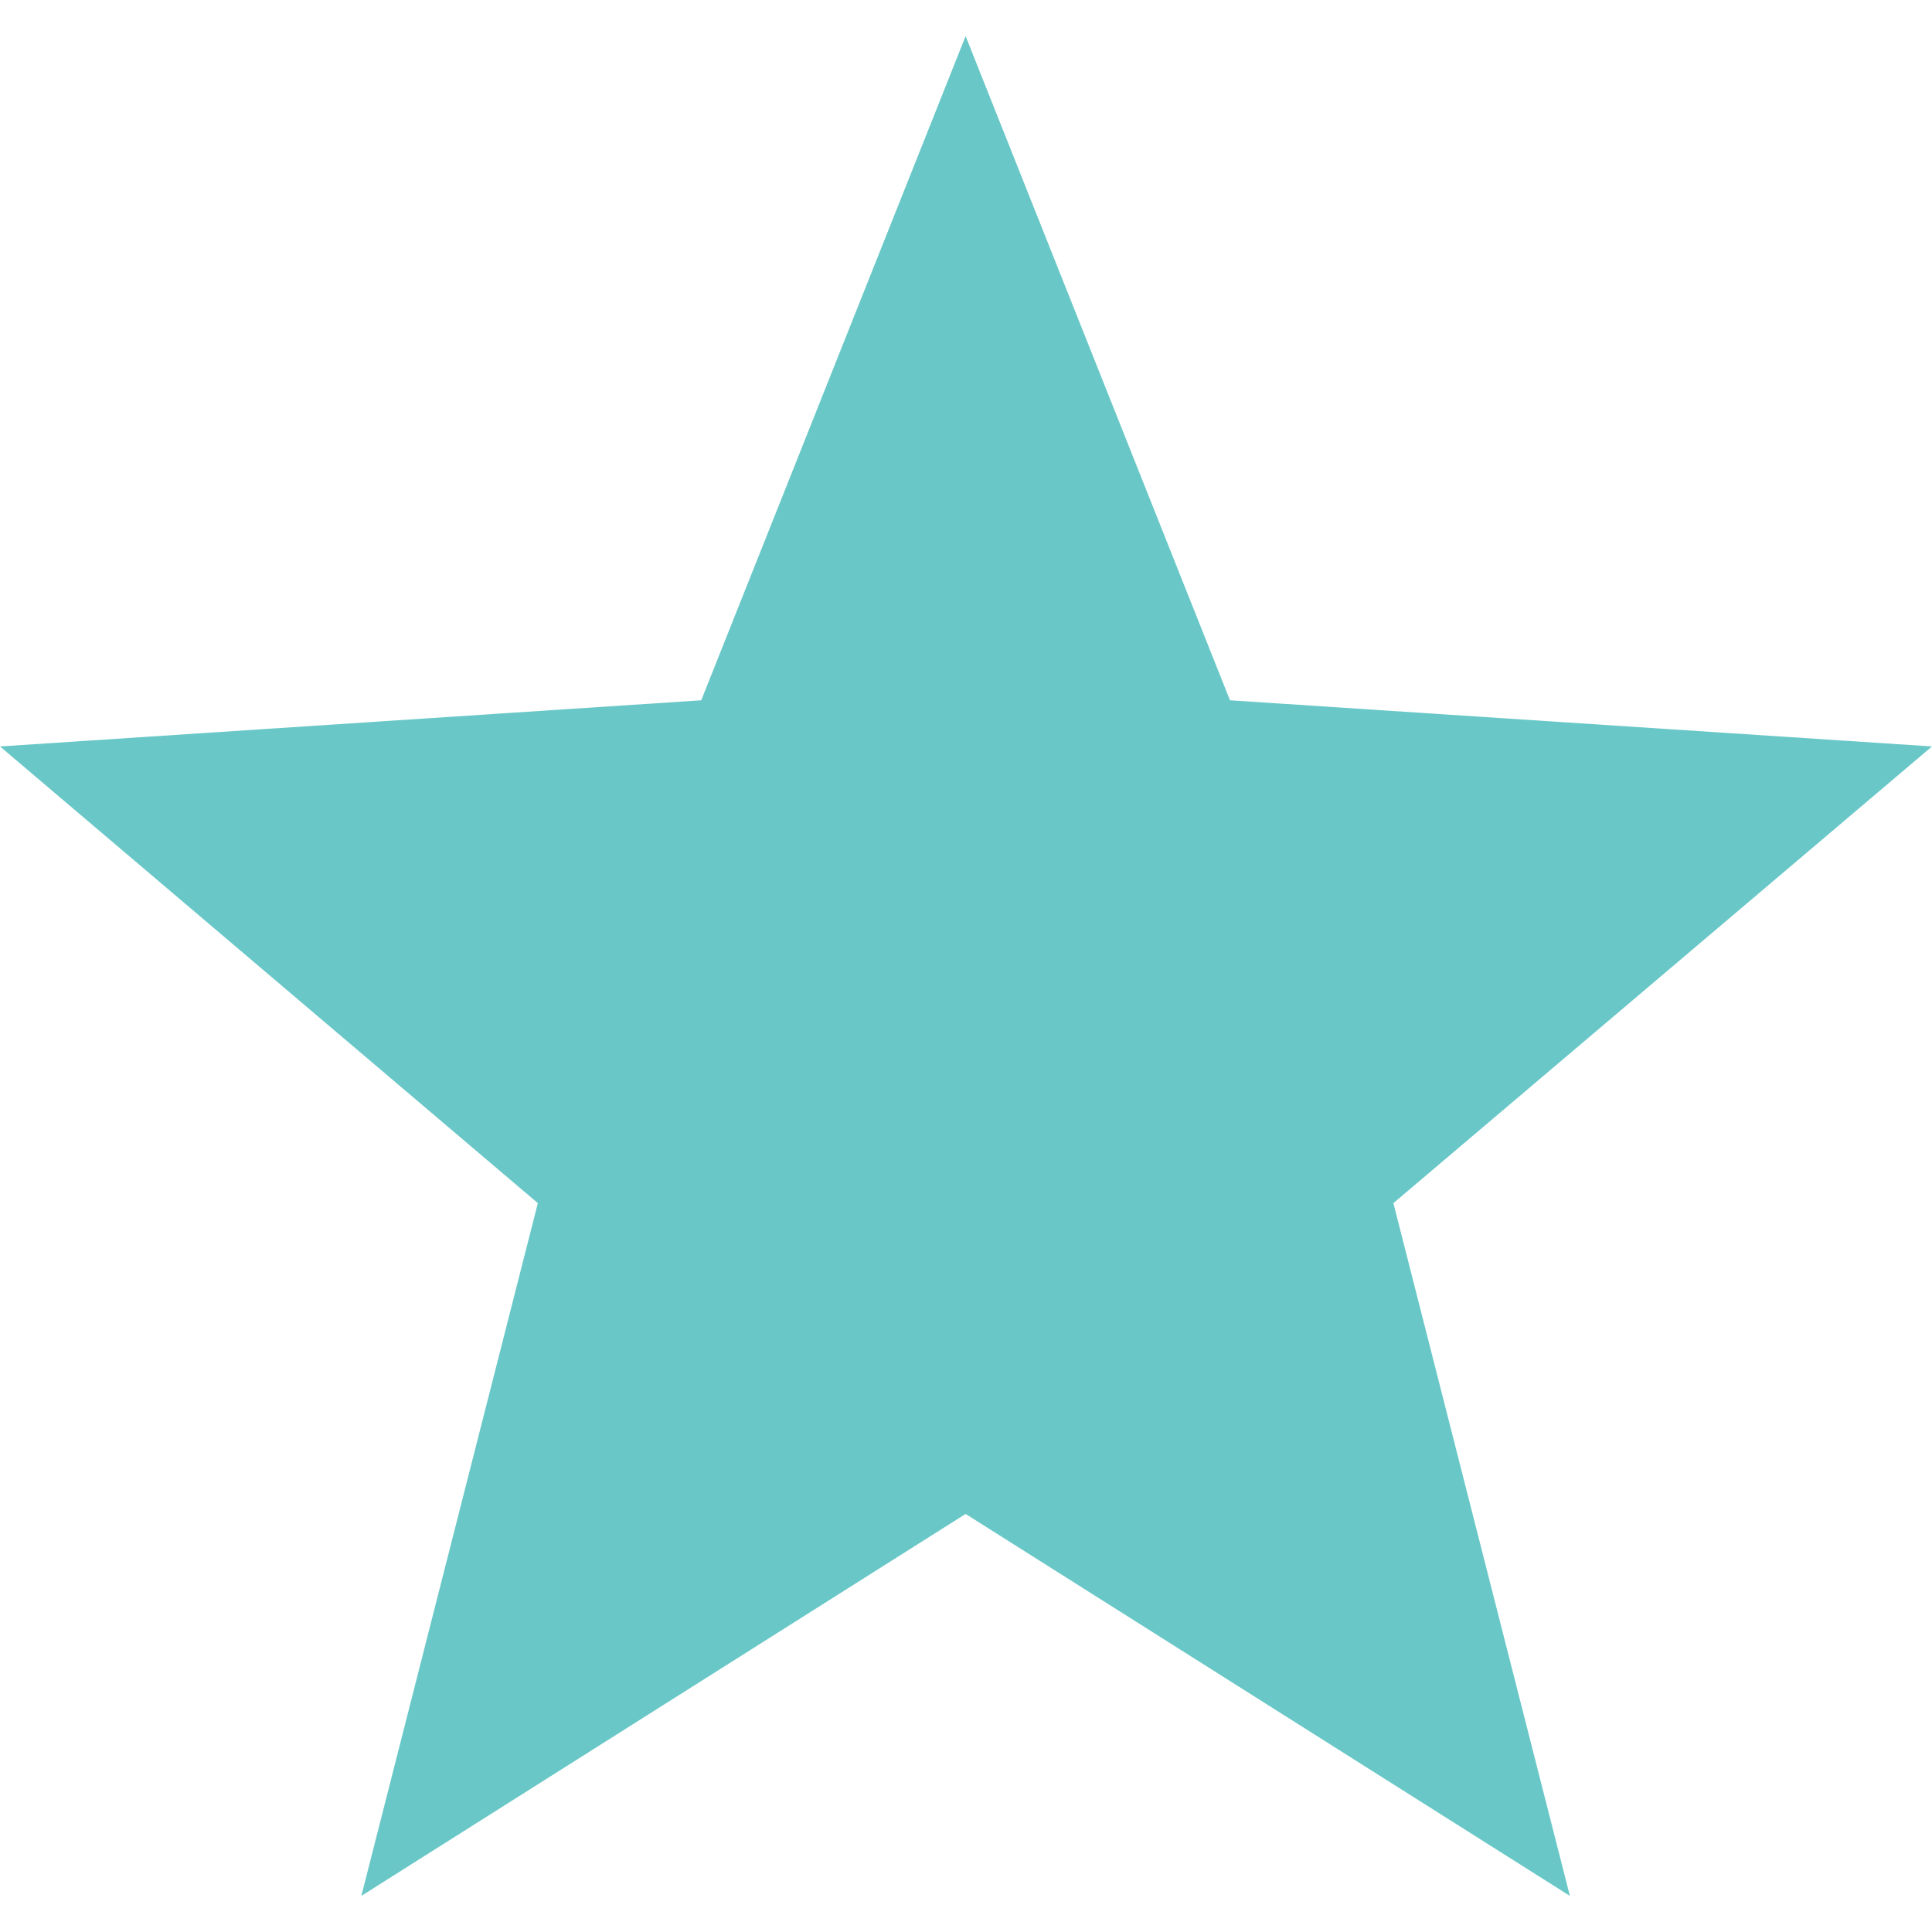
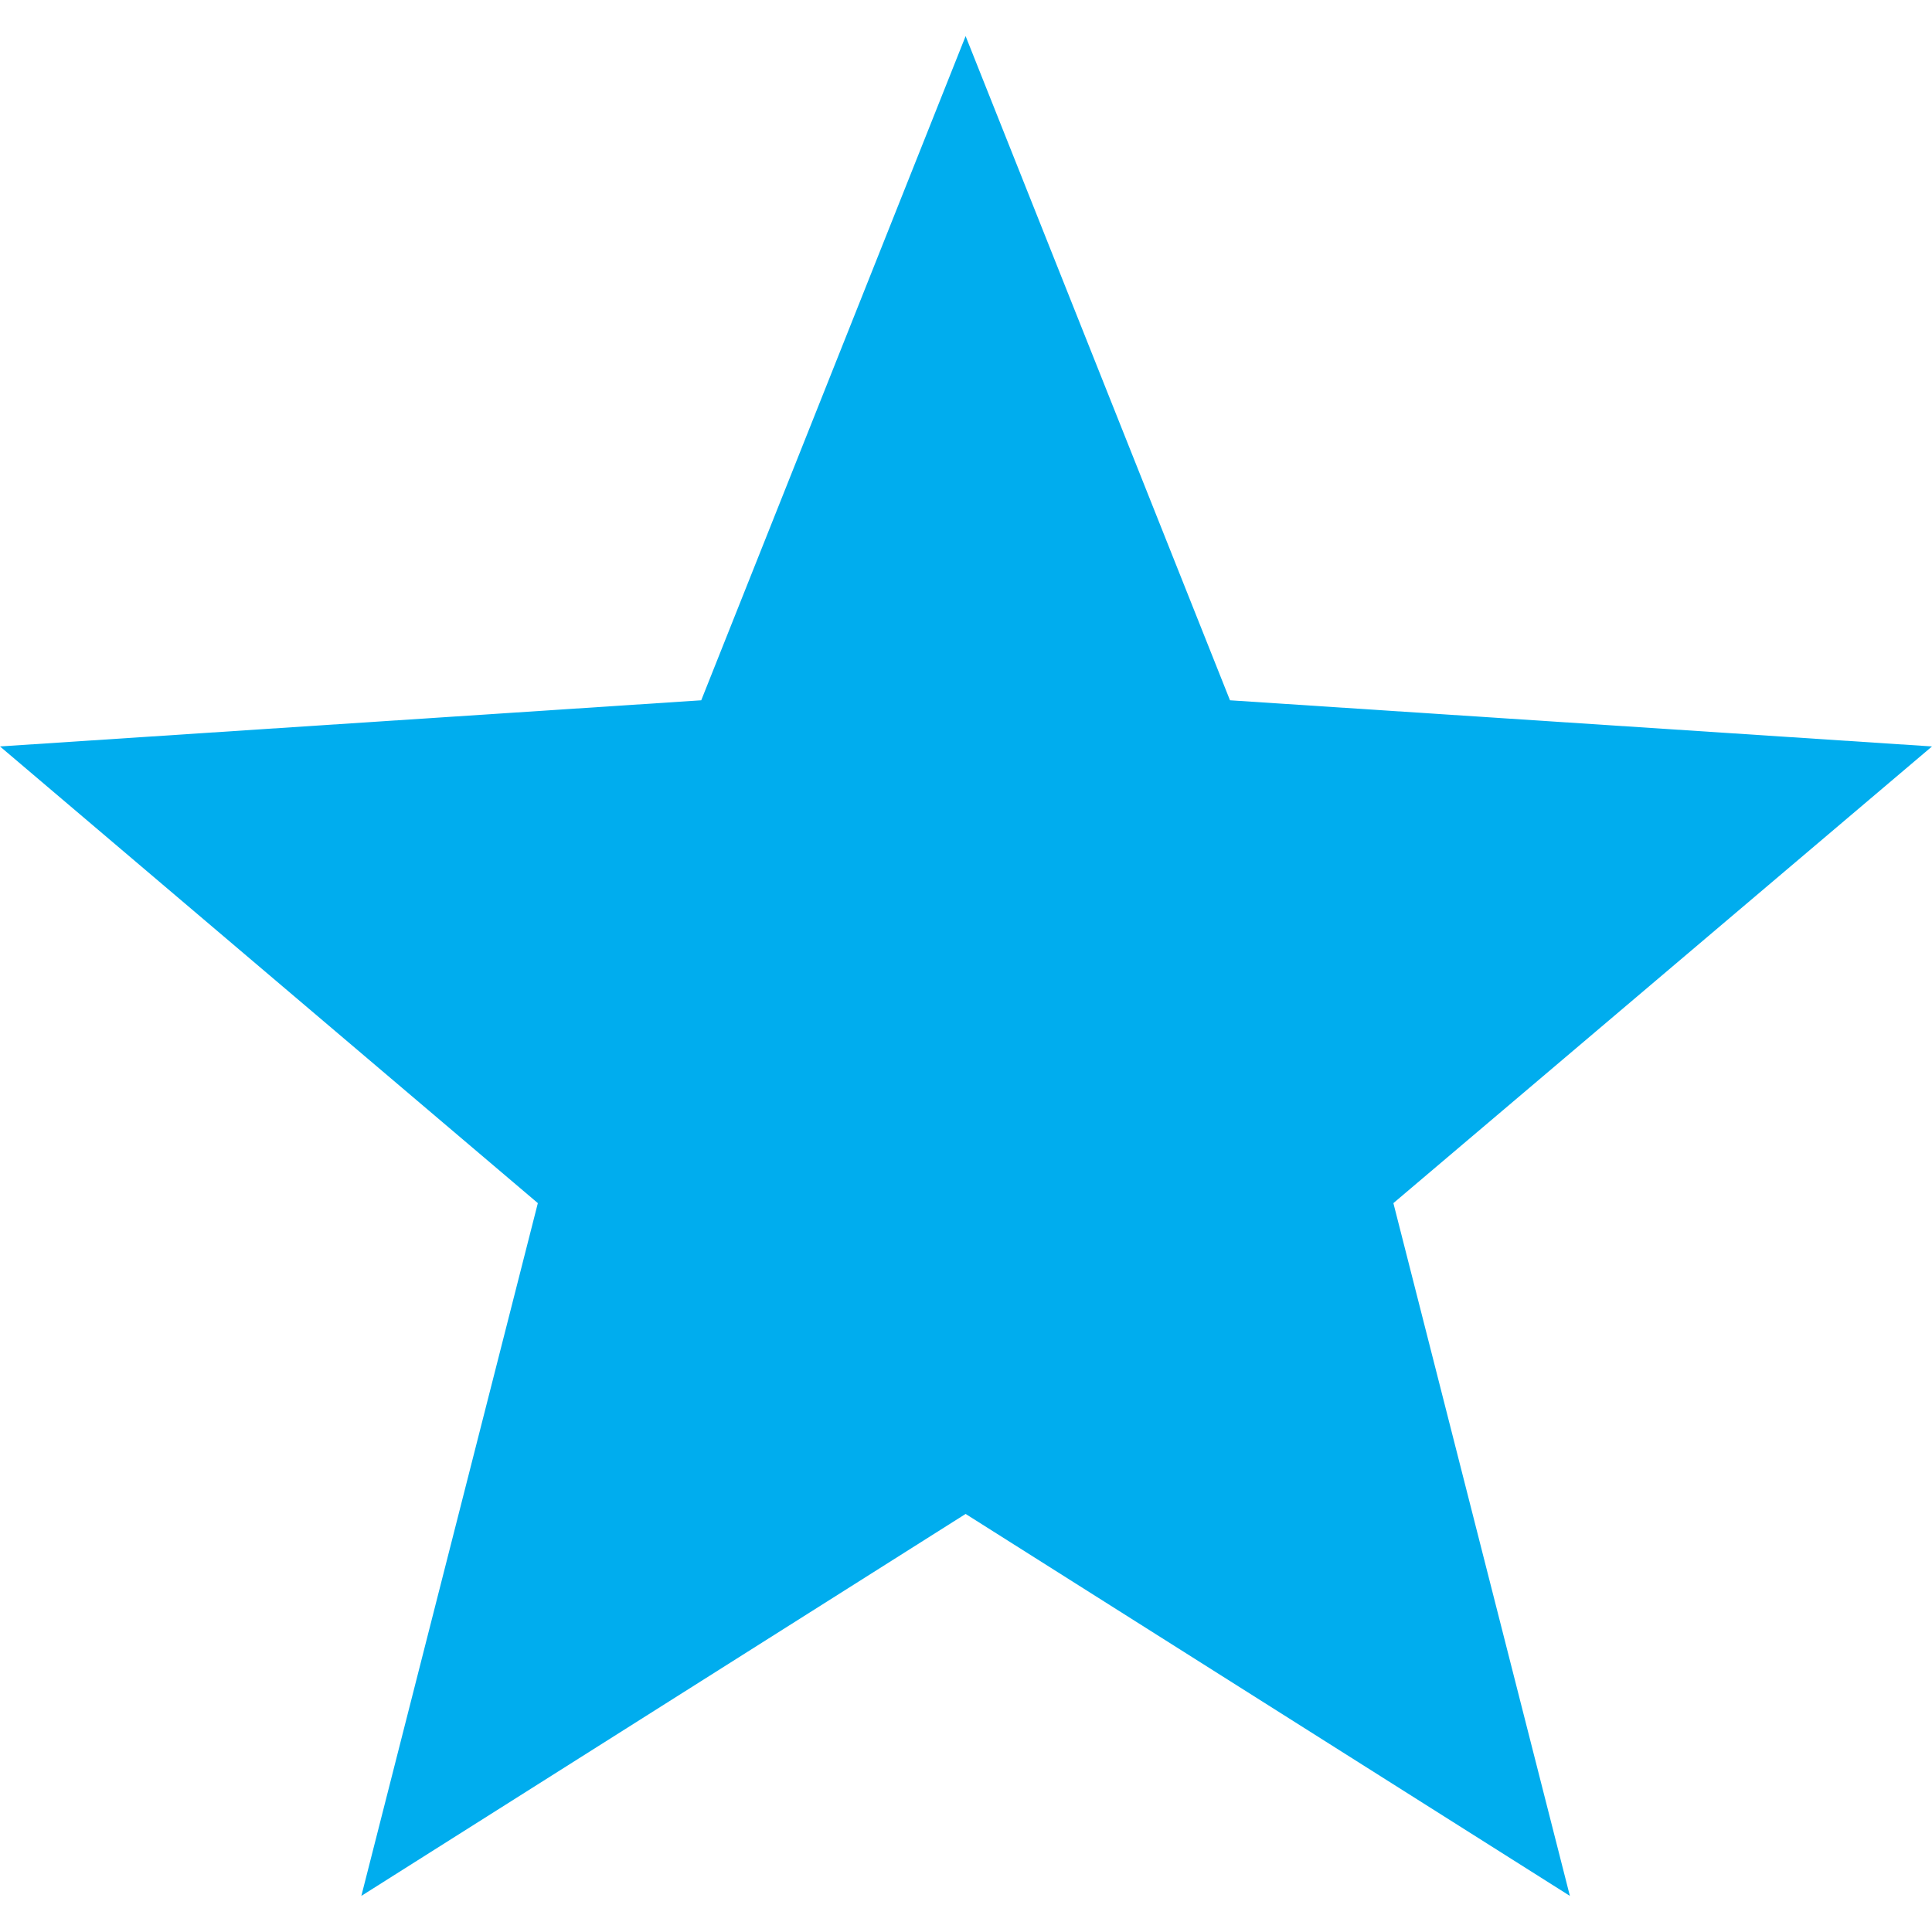
<svg xmlns="http://www.w3.org/2000/svg" width="512" height="512" viewBox="0 0 512 512" fill="none">
-   <path d="M512 197.816L325.961 185.585L255.898 9.569L185.835 185.585L0 197.816L142.534 318.842L95.762 502.431L255.898 401.21L416.035 502.431L369.263 318.842L512 197.816Z" fill="#69C8C7" />
+   <path d="M512 197.816L325.961 185.585L255.898 9.569L185.835 185.585L0 197.816L142.534 318.842L95.762 502.431L255.898 401.21L416.035 502.431L369.263 318.842L512 197.816Z" fill="#00ADEE" />
</svg>
